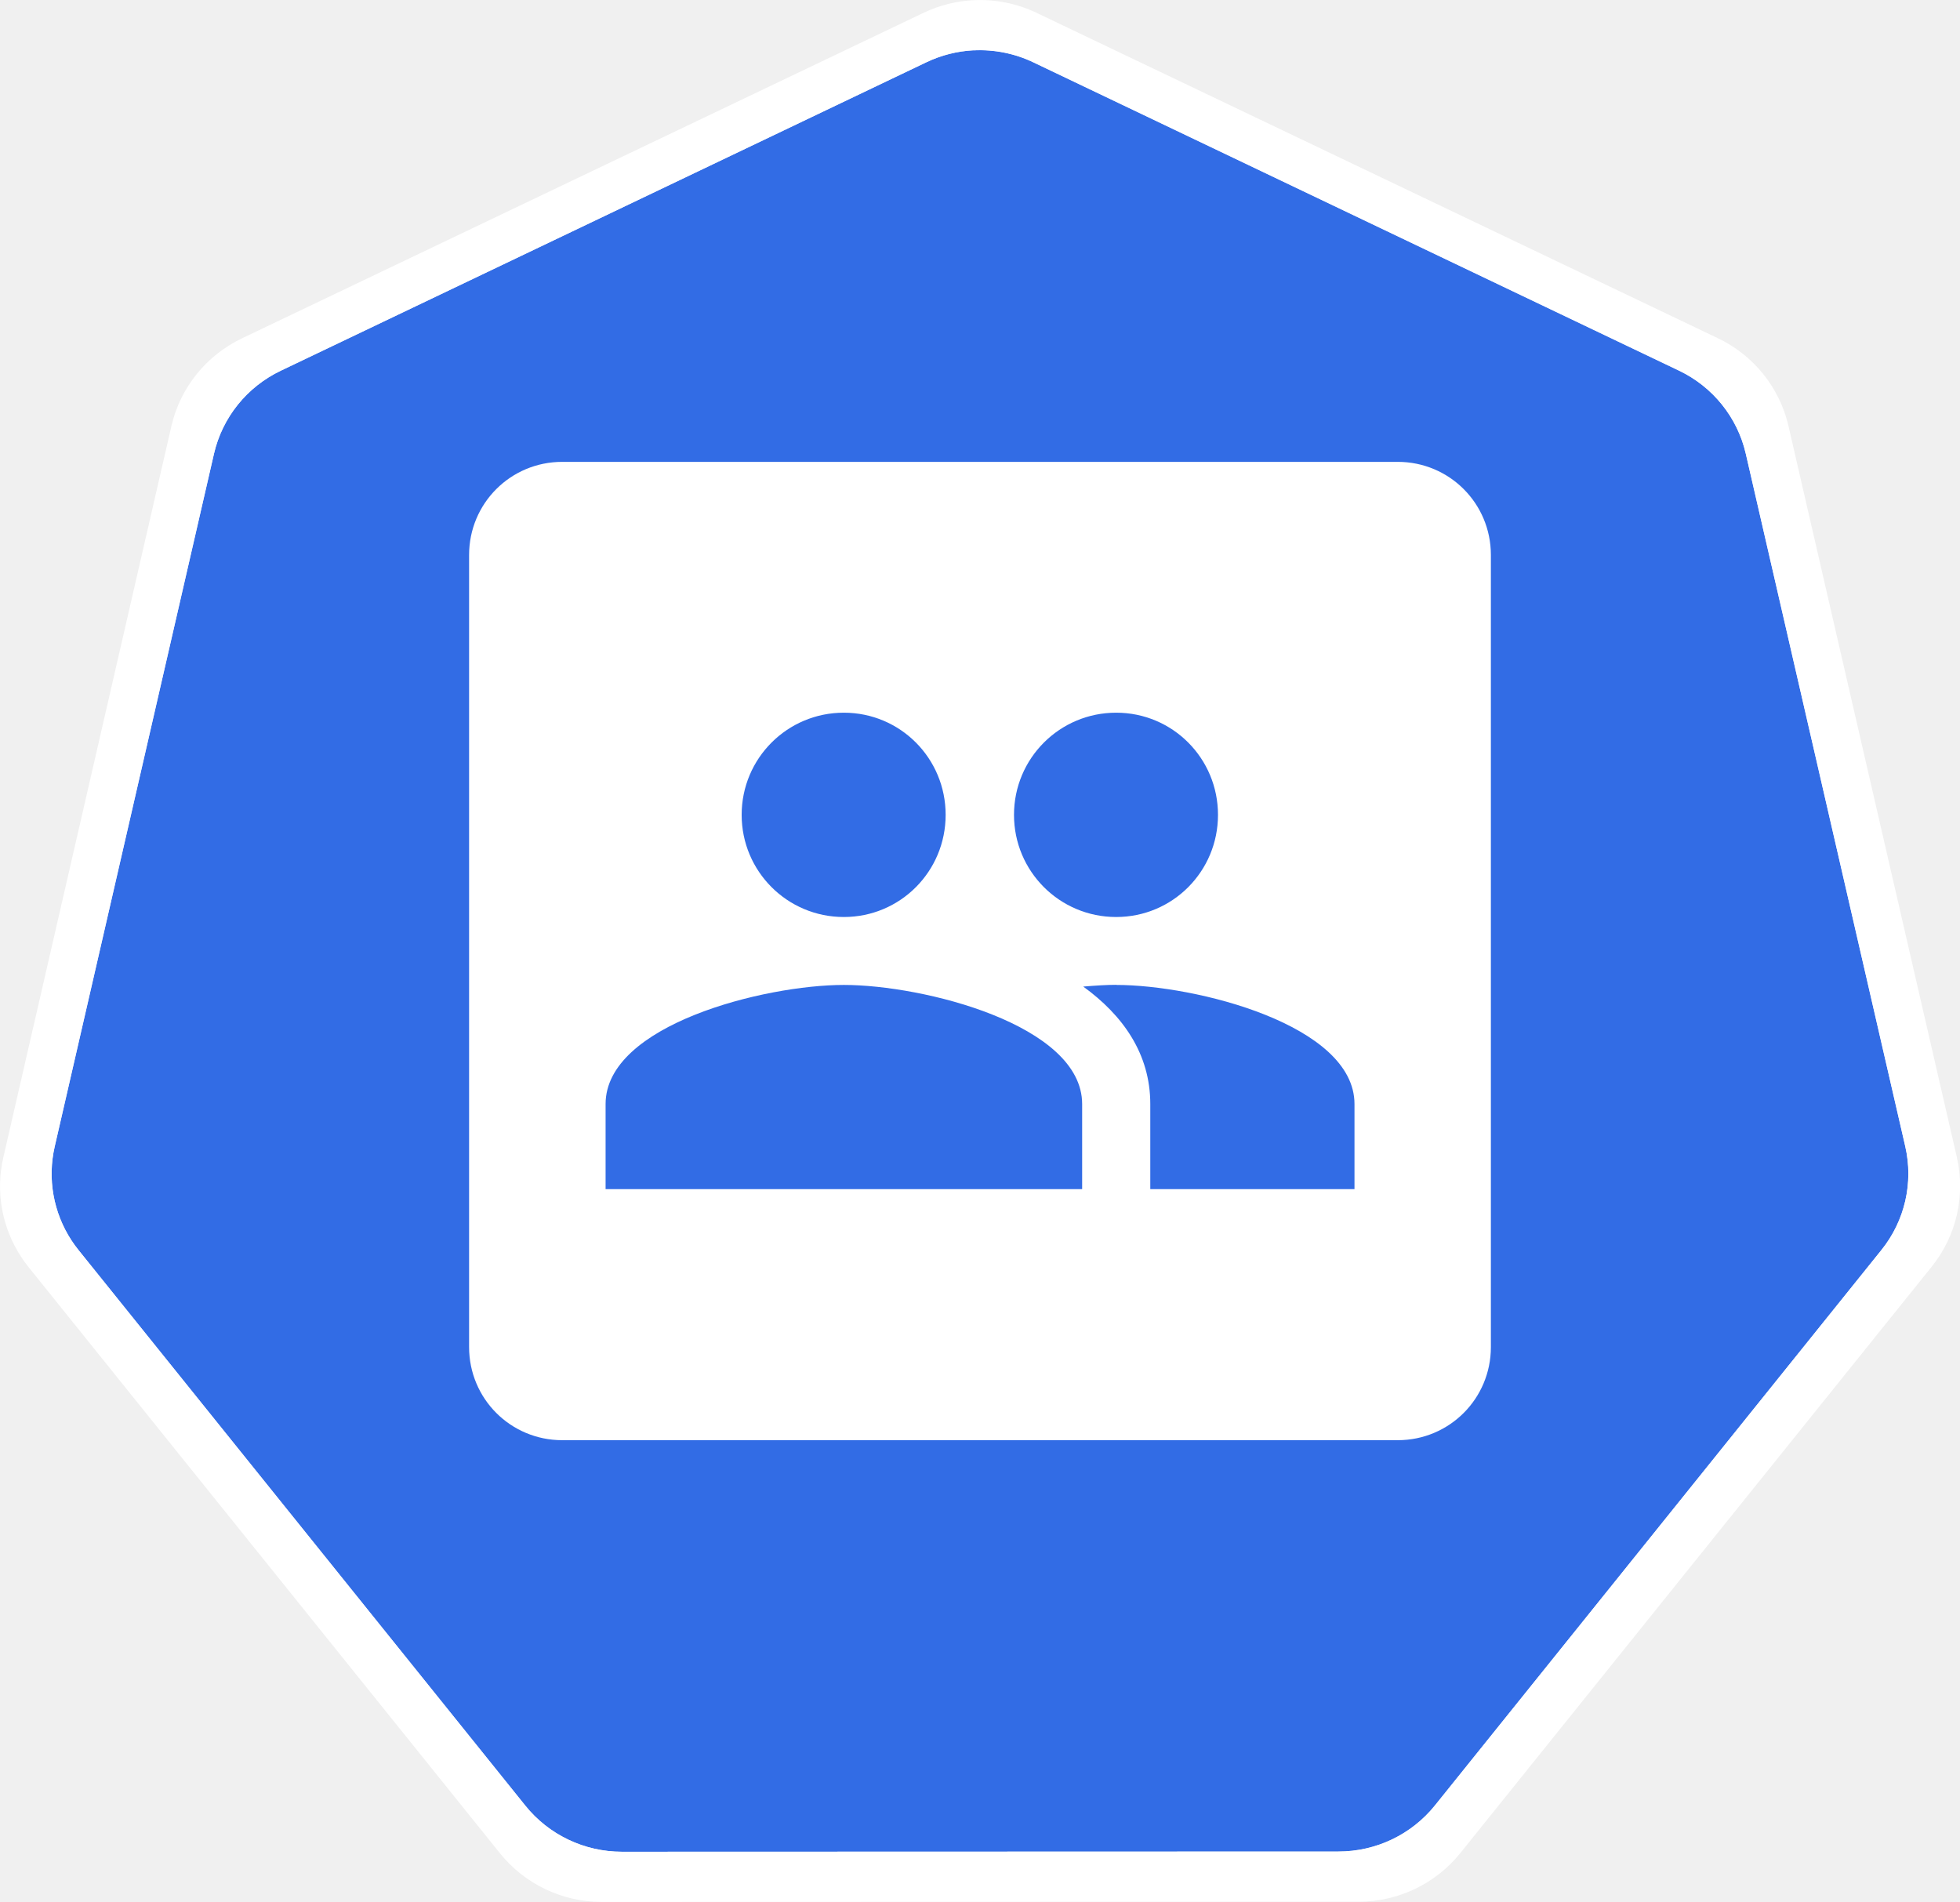
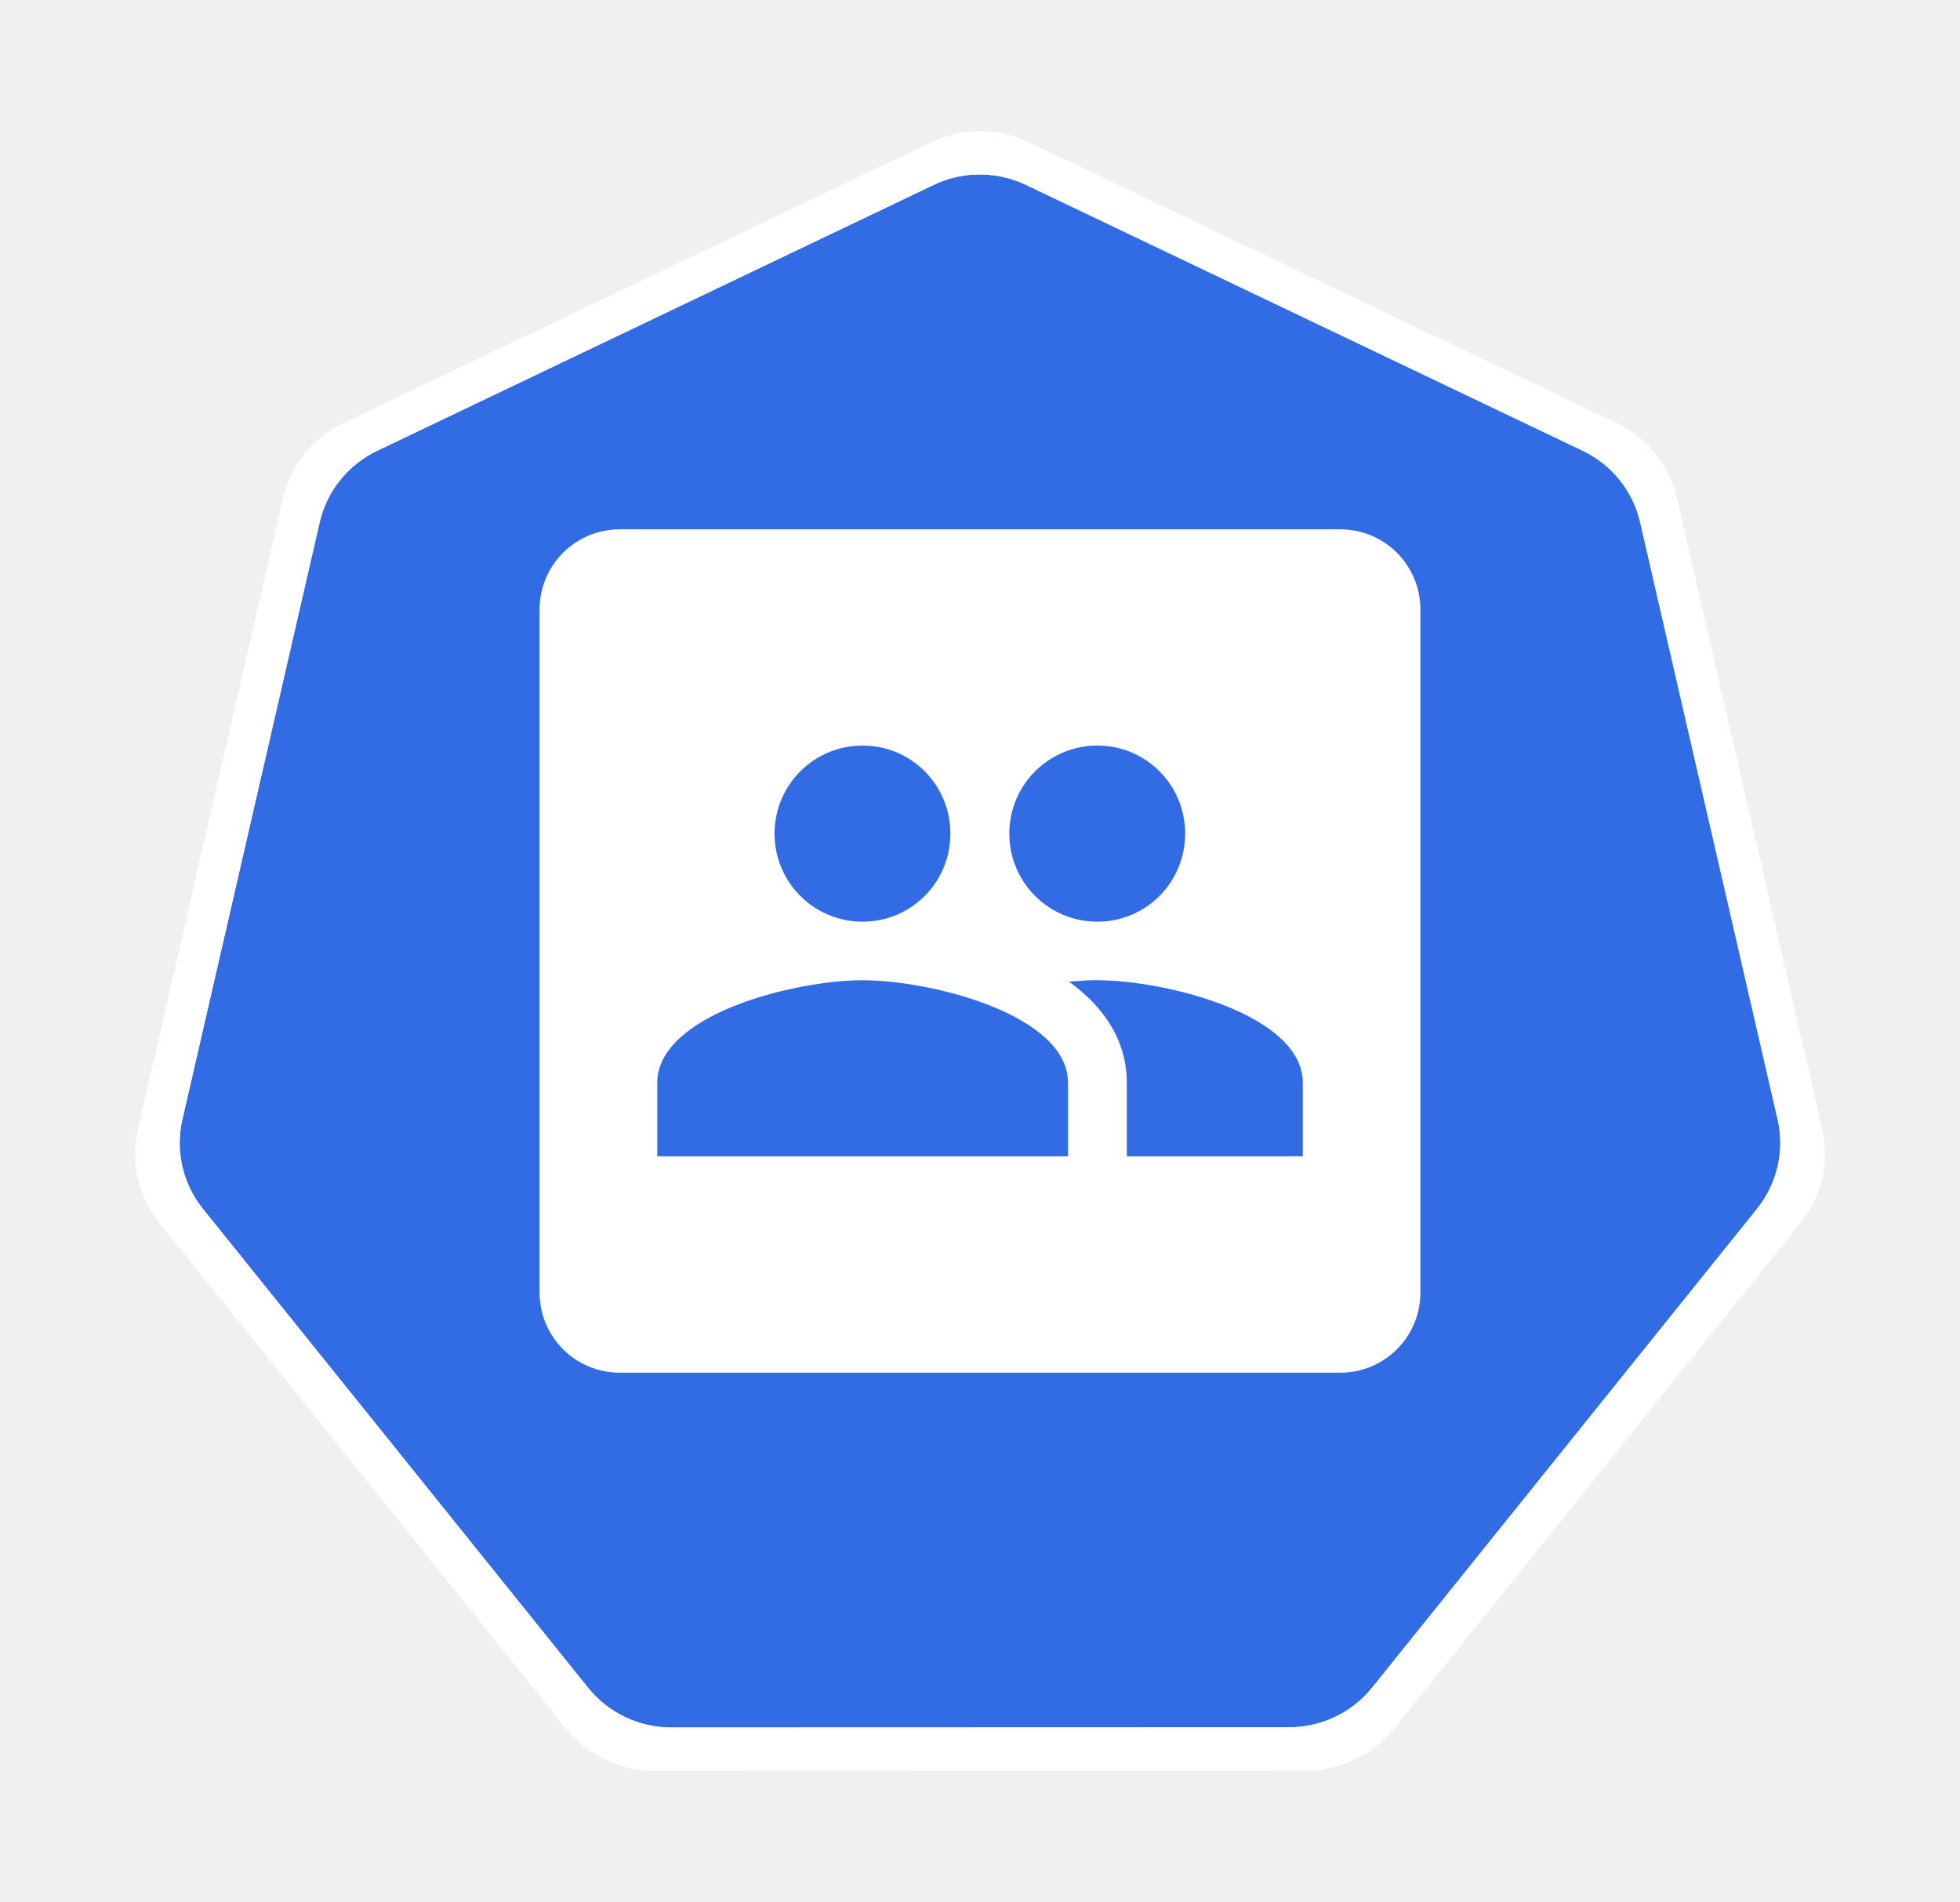
- <svg xmlns="http://www.w3.org/2000/svg" width="18.035mm" height="17.5mm" viewBox="0 0 18.035 17.5" version="1.1" id="svg13826">
+ <svg xmlns="http://www.w3.org/2000/svg" width="18.035mm" height="17.5mm" viewBox="-1.443 -1.4 20.921 20.3" version="1.1" id="svg13826">
  <defs id="defs13820" />
  <g id="layer1" transform="translate(-0.9926264,-1.174181)">
    <g id="g70" transform="matrix(1.014889,0,0,1.014889,16.90215,-2.698726)">
      <path id="path3055" d="m -6.849,4.272 a 1.119,1.11 0 0 0 -0.429,0.109 l -5.852,2.796 a 1.119,1.11 0 0 0 -0.606,0.753 l -1.444,6.281 a 1.119,1.11 0 0 0 0.152,0.851 1.119,1.11 0 0 0 0.064,0.088 l 4.051,5.037 a 1.119,1.11 0 0 0 0.875,0.418 l 6.496,-0.002 a 1.119,1.11 0 0 0 0.875,-0.417 L 1.382,15.149 A 1.119,1.11 0 0 0 1.598,14.21 L 0.152,7.929 A 1.119,1.11 0 0 0 -0.453,7.176 L -6.307,4.381 A 1.119,1.11 0 0 0 -6.849,4.272 Z" fill="#326ce5" fill-opacity="1" stroke="none" stroke-width="0" stroke-dasharray="none" stroke-opacity="1" />
      <path id="path3054-2-9" d="M -6.852,3.818 A 1.181,1.172 0 0 0 -7.304,3.933 l -6.179,2.951 a 1.181,1.172 0 0 0 -0.639,0.795 l -1.524,6.631 a 1.181,1.172 0 0 0 0.16,0.899 1.181,1.172 0 0 0 0.067,0.093 l 4.276,5.317 a 1.181,1.172 0 0 0 0.924,0.441 l 6.858,-0.002 a 1.181,1.172 0 0 0 0.924,-0.44 l 4.275,-5.318 a 1.181,1.172 0 0 0 0.228,-0.991 L 0.539,7.678 A 1.181,1.172 0 0 0 -0.1,6.883 L -6.279,3.932 A 1.181,1.172 0 0 0 -6.852,3.818 Z m 0.003,0.455 a 1.119,1.11 0 0 1 0.543,0.109 l 5.853,2.795 A 1.119,1.11 0 0 1 0.152,7.929 L 1.598,14.21 a 1.119,1.11 0 0 1 -0.216,0.939 l -4.049,5.037 a 1.119,1.11 0 0 1 -0.875,0.417 l -6.496,0.002 a 1.119,1.11 0 0 1 -0.875,-0.418 l -4.051,-5.037 a 1.119,1.11 0 0 1 -0.064,-0.088 1.119,1.11 0 0 1 -0.152,-0.851 l 1.444,-6.281 a 1.119,1.11 0 0 1 0.606,-0.753 l 5.852,-2.796 a 1.119,1.11 0 0 1 0.429,-0.109 z" font-size="medium" font-family="Sans" text-anchor="start" fill="#ffffff" fill-opacity="1" fill-rule="nonzero" stroke="none" stroke-width="0" stroke-dasharray="none" />
    </g>
    <path d="m 6.166,5.424 c -0.475,0 -0.857,0.382 -0.857,0.857 l 0,7.288 c 0,0.475 0.382,0.857 0.857,0.857 l 7.688,0 c 0.475,0 0.857,-0.382 0.857,-0.857 l 0,-7.288 c 0,-0.475 -0.382,-0.857 -0.857,-0.857 z m 2.591,2.308 c 0.52,0 0.937,0.42 0.937,0.94 0,0.52 -0.417,0.94 -0.937,0.94 -0.52,0 -0.94,-0.42 -0.94,-0.94 0,-0.52 0.42,-0.94 0.94,-0.94 z m 2.506,0 c 0.52,0 0.937,0.42 0.937,0.94 0,0.52 -0.417,0.94 -0.937,0.94 -0.52,0 -0.94,-0.42 -0.94,-0.94 0,-0.52 0.42,-0.94 0.94,-0.94 z M 8.757,10.237 c 0.73,0 2.193,0.366 2.193,1.096 l 0,0.783 -4.385,0 0,-0.783 c 0,-0.73 1.463,-1.096 2.193,-1.096 z m 2.506,0 c 0.73,10e-7 2.193,0.366 2.193,1.096 l 0,0.783 -1.879,0 0,-0.783 c 0,-0.464 -0.254,-0.818 -0.617,-1.081 0.11,-0.009 0.213,-0.016 0.304,-0.016 z" id="rect8317" opacity="1" fill="#ffffff" fill-opacity="1" fill-rule="nonzero" stroke="none" stroke-width="0.202" stroke-linecap="butt" stroke-linejoin="round" stroke-dasharray="0.403, 0.202" stroke-opacity="1" />
  </g>
</svg>
